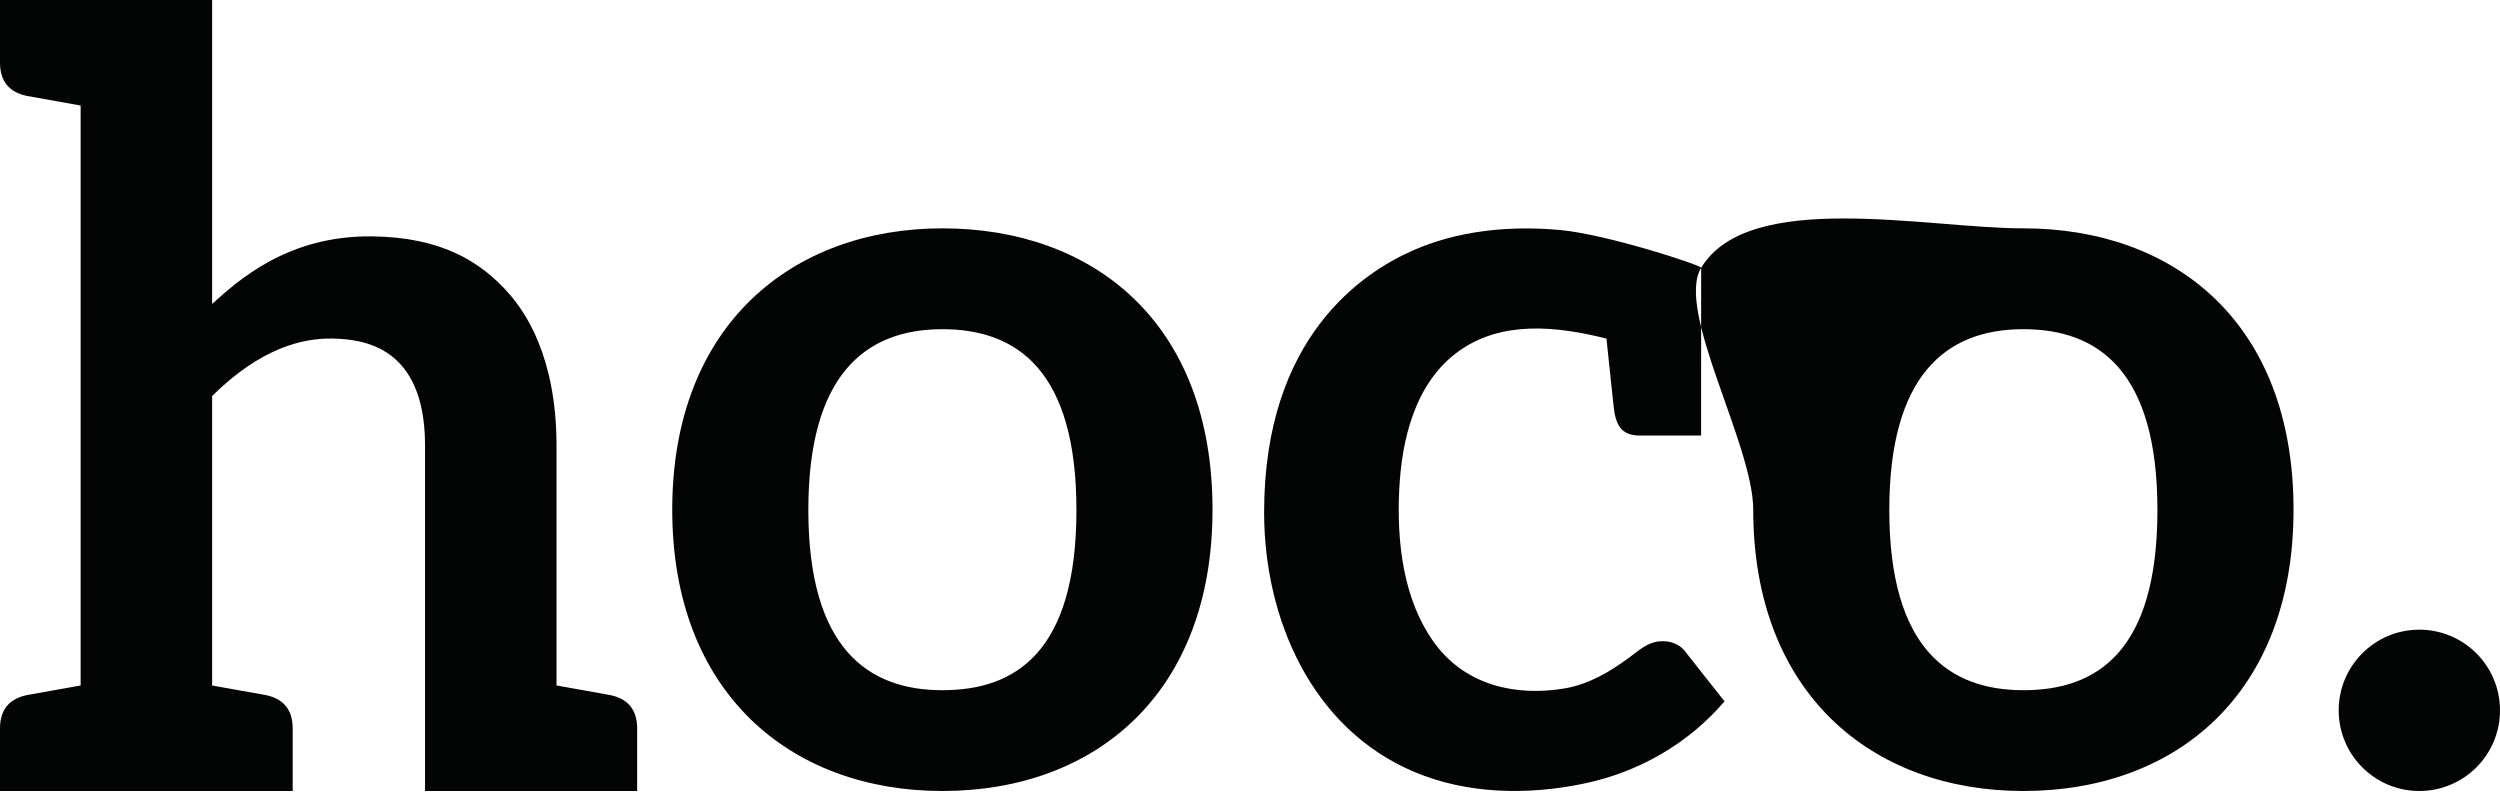
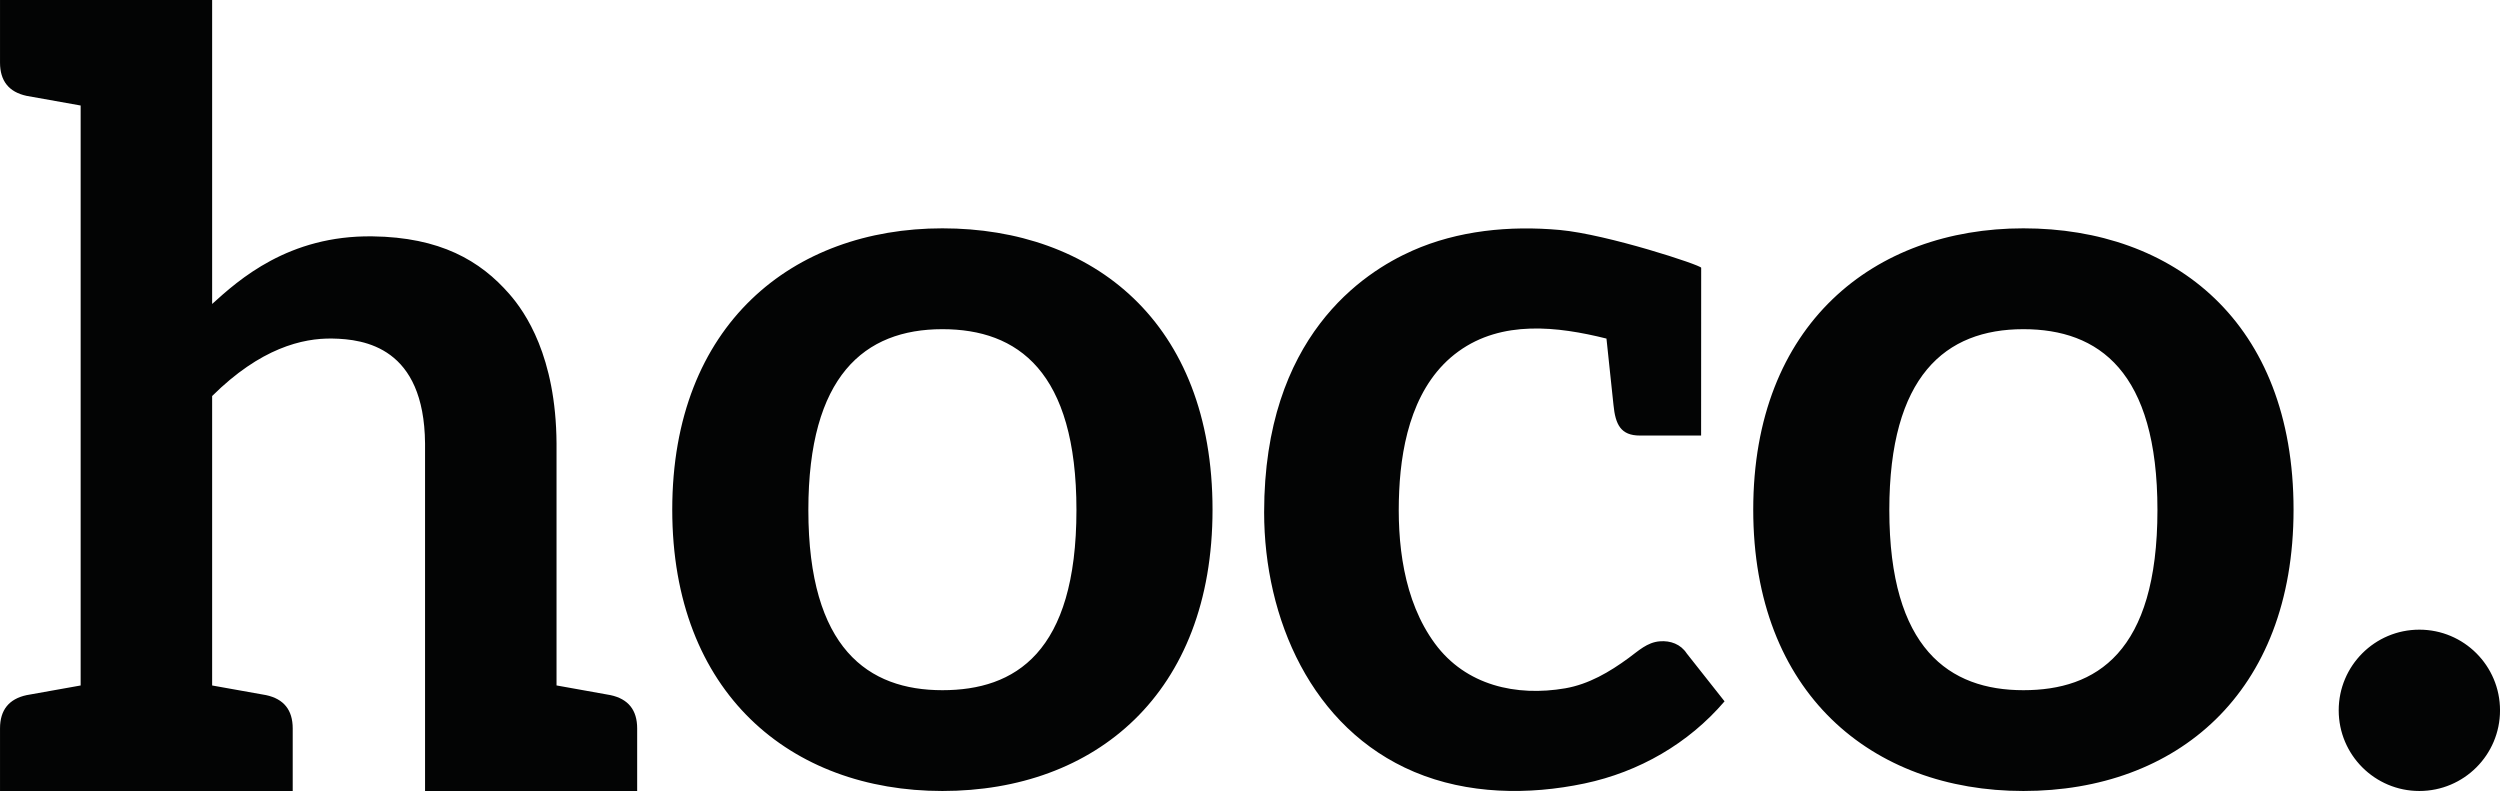
<svg xmlns="http://www.w3.org/2000/svg" width="100%" height="100%" viewBox="0 0 60 19" version="1.1" xml:space="preserve" style="fill-rule:evenodd;clip-rule:evenodd;stroke-linejoin:round;stroke-miterlimit:2;">
-   <g transform="matrix(1,0,0,1,-60,-108.508)">
-     <g transform="matrix(0.0355059,0,0,0.0355059,53.0146,88.1599)">
-       <path d="M1362.43,1047.16C1338.01,1075.72 1304.55,1094.93 1267.81,1102.67C1229.87,1110.67 1188.69,1110.06 1152.67,1094.84C1083.12,1065.45 1051.21,991.002 1051.21,919.352C1051.21,800.593 1118.31,757.235 1151.36,742.577C1182.18,728.877 1217.17,725.481 1251.03,728.543C1283.17,731.468 1346.63,752.352 1346.63,754.093C1346.61,791.885 1346.6,829.698 1346.58,867.498L1305.18,867.498C1292.26,867.498 1288.66,860.052 1287.36,846.885C1285.89,831.902 1284.07,816.948 1282.61,801.956C1249.47,793.681 1211.98,789.331 1182.55,810.643C1153.09,831.939 1144.08,870.435 1142.51,904.831C1140.88,939.789 1145.24,979.031 1166.68,1008.14C1187.6,1036.51 1221.74,1044.03 1254.71,1038.36C1270.67,1035.59 1284.68,1027.33 1297.6,1017.86C1304.18,1013.06 1310.11,1007.27 1318.63,1006.59C1325.88,1005.99 1332.81,1008.54 1336.86,1014.78L1362.43,1047.16ZM833.728,727.436C732.874,727.436 651.132,792.161 651.132,917.599C651.132,1041.6 731.286,1107.76 833.728,1107.76C936.895,1107.76 1016.33,1042.11 1016.33,917.599C1016.33,790.607 935.303,727.436 833.728,727.436ZM1564.42,727.436C1499.03,727.436 1378.88,700.757 1346.63,754.093C1329.14,783.01 1381.82,873.5 1381.82,917.599C1381.82,1041.6 1461.98,1107.76 1564.42,1107.76C1667.6,1107.76 1747.04,1042.11 1747.04,917.599C1747.04,790.607 1666,727.436 1564.42,727.436ZM1886.6,1053.24C1886.6,1083.35 1862.2,1107.76 1832.07,1107.76C1801.97,1107.76 1777.56,1083.35 1777.56,1053.24C1777.56,1023.12 1801.97,998.714 1832.07,998.714C1862.2,998.714 1886.6,1023.12 1886.6,1053.24ZM627.417,1065.47L627.417,1107.75L484.038,1107.75L484.038,872.8C483.425,807.908 443.192,802.329 421.438,801.937C401.163,801.57 372.78,808.408 340.121,840.787L340.121,1036.44C349.1,1038.03 375.53,1042.78 376.584,1042.96C388.58,1045.53 394.584,1053.04 394.584,1065.47L394.584,1107.75L196.738,1107.75L196.738,1065.47C196.738,1053.04 202.746,1045.53 214.759,1042.96C215.792,1042.78 242.259,1038.03 251.242,1036.44L251.242,644.42C242.259,642.833 215.792,638.079 214.738,637.9C202.746,635.329 196.738,627.825 196.738,615.383L196.738,573.095L340.121,573.095L340.121,778.562C358.159,762.204 391.705,732.116 448.421,732.858C494.217,733.445 521.334,749.212 541.071,771.891C551.7,784.066 572.546,813.862 572.913,872.8L572.913,1036.41C581.896,1038 608.363,1042.78 609.4,1042.96C621.413,1045.53 627.417,1053.04 627.417,1065.47ZM833.728,1039.63C783.682,1039.63 743.132,1011.62 743.132,917.836C743.132,827.39 780.836,795.603 833.728,795.603C884.736,795.603 924.345,824.19 924.345,917.836C924.345,1014.4 882.761,1039.63 833.728,1039.63ZM1564.42,1039.63C1514.37,1039.63 1473.8,1011.62 1473.8,917.836C1473.8,827.39 1511.55,795.603 1564.42,795.603C1615.44,795.603 1655.04,824.19 1655.04,917.836C1655.04,1014.4 1613.45,1039.63 1564.42,1039.63Z" style="fill:rgb(3,4,4);fill-rule:nonzero;" />
+   <g transform="matrix(1,0,0,1,-157.5,-84.5082)">
+     <g transform="matrix(0.0355059,0,0,0.0355059,150.515,64.1599)">
+       <path d="M1362.43,1047.16C1338.01,1075.72 1304.55,1094.93 1267.81,1102.67C1229.87,1110.67 1188.69,1110.06 1152.67,1094.84C1083.12,1065.45 1051.21,991.002 1051.21,919.352C1051.21,800.593 1118.31,757.235 1151.36,742.577C1182.18,728.877 1217.17,725.481 1251.03,728.543C1283.17,731.468 1346.63,752.352 1346.63,754.093C1346.61,791.885 1346.6,829.698 1346.58,867.498L1305.18,867.498C1292.26,867.498 1288.66,860.052 1287.36,846.885C1285.89,831.902 1284.07,816.948 1282.61,801.956C1249.47,793.681 1211.98,789.331 1182.55,810.643C1153.09,831.939 1144.08,870.435 1142.51,904.831C1140.88,939.789 1145.24,979.031 1166.68,1008.14C1187.6,1036.51 1221.74,1044.03 1254.71,1038.36C1270.67,1035.59 1284.68,1027.33 1297.6,1017.86C1304.18,1013.06 1310.11,1007.27 1318.63,1006.59C1325.88,1005.99 1332.81,1008.54 1336.86,1014.78L1362.43,1047.16ZM833.728,727.436C732.874,727.436 651.132,792.161 651.132,917.599C651.132,1041.6 731.286,1107.76 833.728,1107.76C936.895,1107.76 1016.33,1042.11 1016.33,917.599C1016.33,790.607 935.303,727.436 833.728,727.436ZM1564.42,727.436C1463.58,727.436 1381.82,792.161 1381.82,917.599C1381.82,1041.6 1461.98,1107.76 1564.42,1107.76C1667.6,1107.76 1747.04,1042.11 1747.04,917.599C1747.04,790.607 1666,727.436 1564.42,727.436ZM1886.6,1053.24C1886.6,1083.35 1862.2,1107.76 1832.07,1107.76C1801.97,1107.76 1777.56,1083.35 1777.56,1053.24C1777.56,1023.12 1801.97,998.714 1832.07,998.714C1862.2,998.714 1886.6,1023.12 1886.6,1053.24ZM627.417,1065.47L627.417,1107.75L484.038,1107.75L484.038,872.8C483.425,807.908 443.192,802.329 421.438,801.937C401.163,801.57 372.78,808.408 340.121,840.787L340.121,1036.44C349.1,1038.03 375.53,1042.78 376.584,1042.96C388.58,1045.53 394.584,1053.04 394.584,1065.47L394.584,1107.75L196.738,1107.75L196.738,1065.47C196.738,1053.04 202.746,1045.53 214.759,1042.96C215.792,1042.78 242.259,1038.03 251.242,1036.44L251.242,644.42C242.259,642.833 215.792,638.079 214.738,637.9C202.746,635.329 196.738,627.825 196.738,615.383L196.738,573.095L340.121,573.095L340.121,778.562C358.159,762.204 391.705,732.116 448.421,732.858C494.217,733.445 521.334,749.212 541.071,771.891C551.7,784.066 572.546,813.862 572.913,872.8L572.913,1036.41C581.896,1038 608.363,1042.78 609.4,1042.96C621.413,1045.53 627.417,1053.04 627.417,1065.47ZM833.728,1039.63C783.682,1039.63 743.132,1011.62 743.132,917.836C743.132,827.39 780.836,795.603 833.728,795.603C884.736,795.603 924.345,824.19 924.345,917.836C924.345,1014.4 882.761,1039.63 833.728,1039.63ZM1564.42,1039.63C1514.37,1039.63 1473.8,1011.62 1473.8,917.836C1473.8,827.39 1511.55,795.603 1564.42,795.603C1615.44,795.603 1655.04,824.19 1655.04,917.836C1655.04,1014.4 1613.45,1039.63 1564.42,1039.63Z" style="fill:rgb(3,4,4);fill-rule:nonzero;" />
    </g>
  </g>
</svg>
